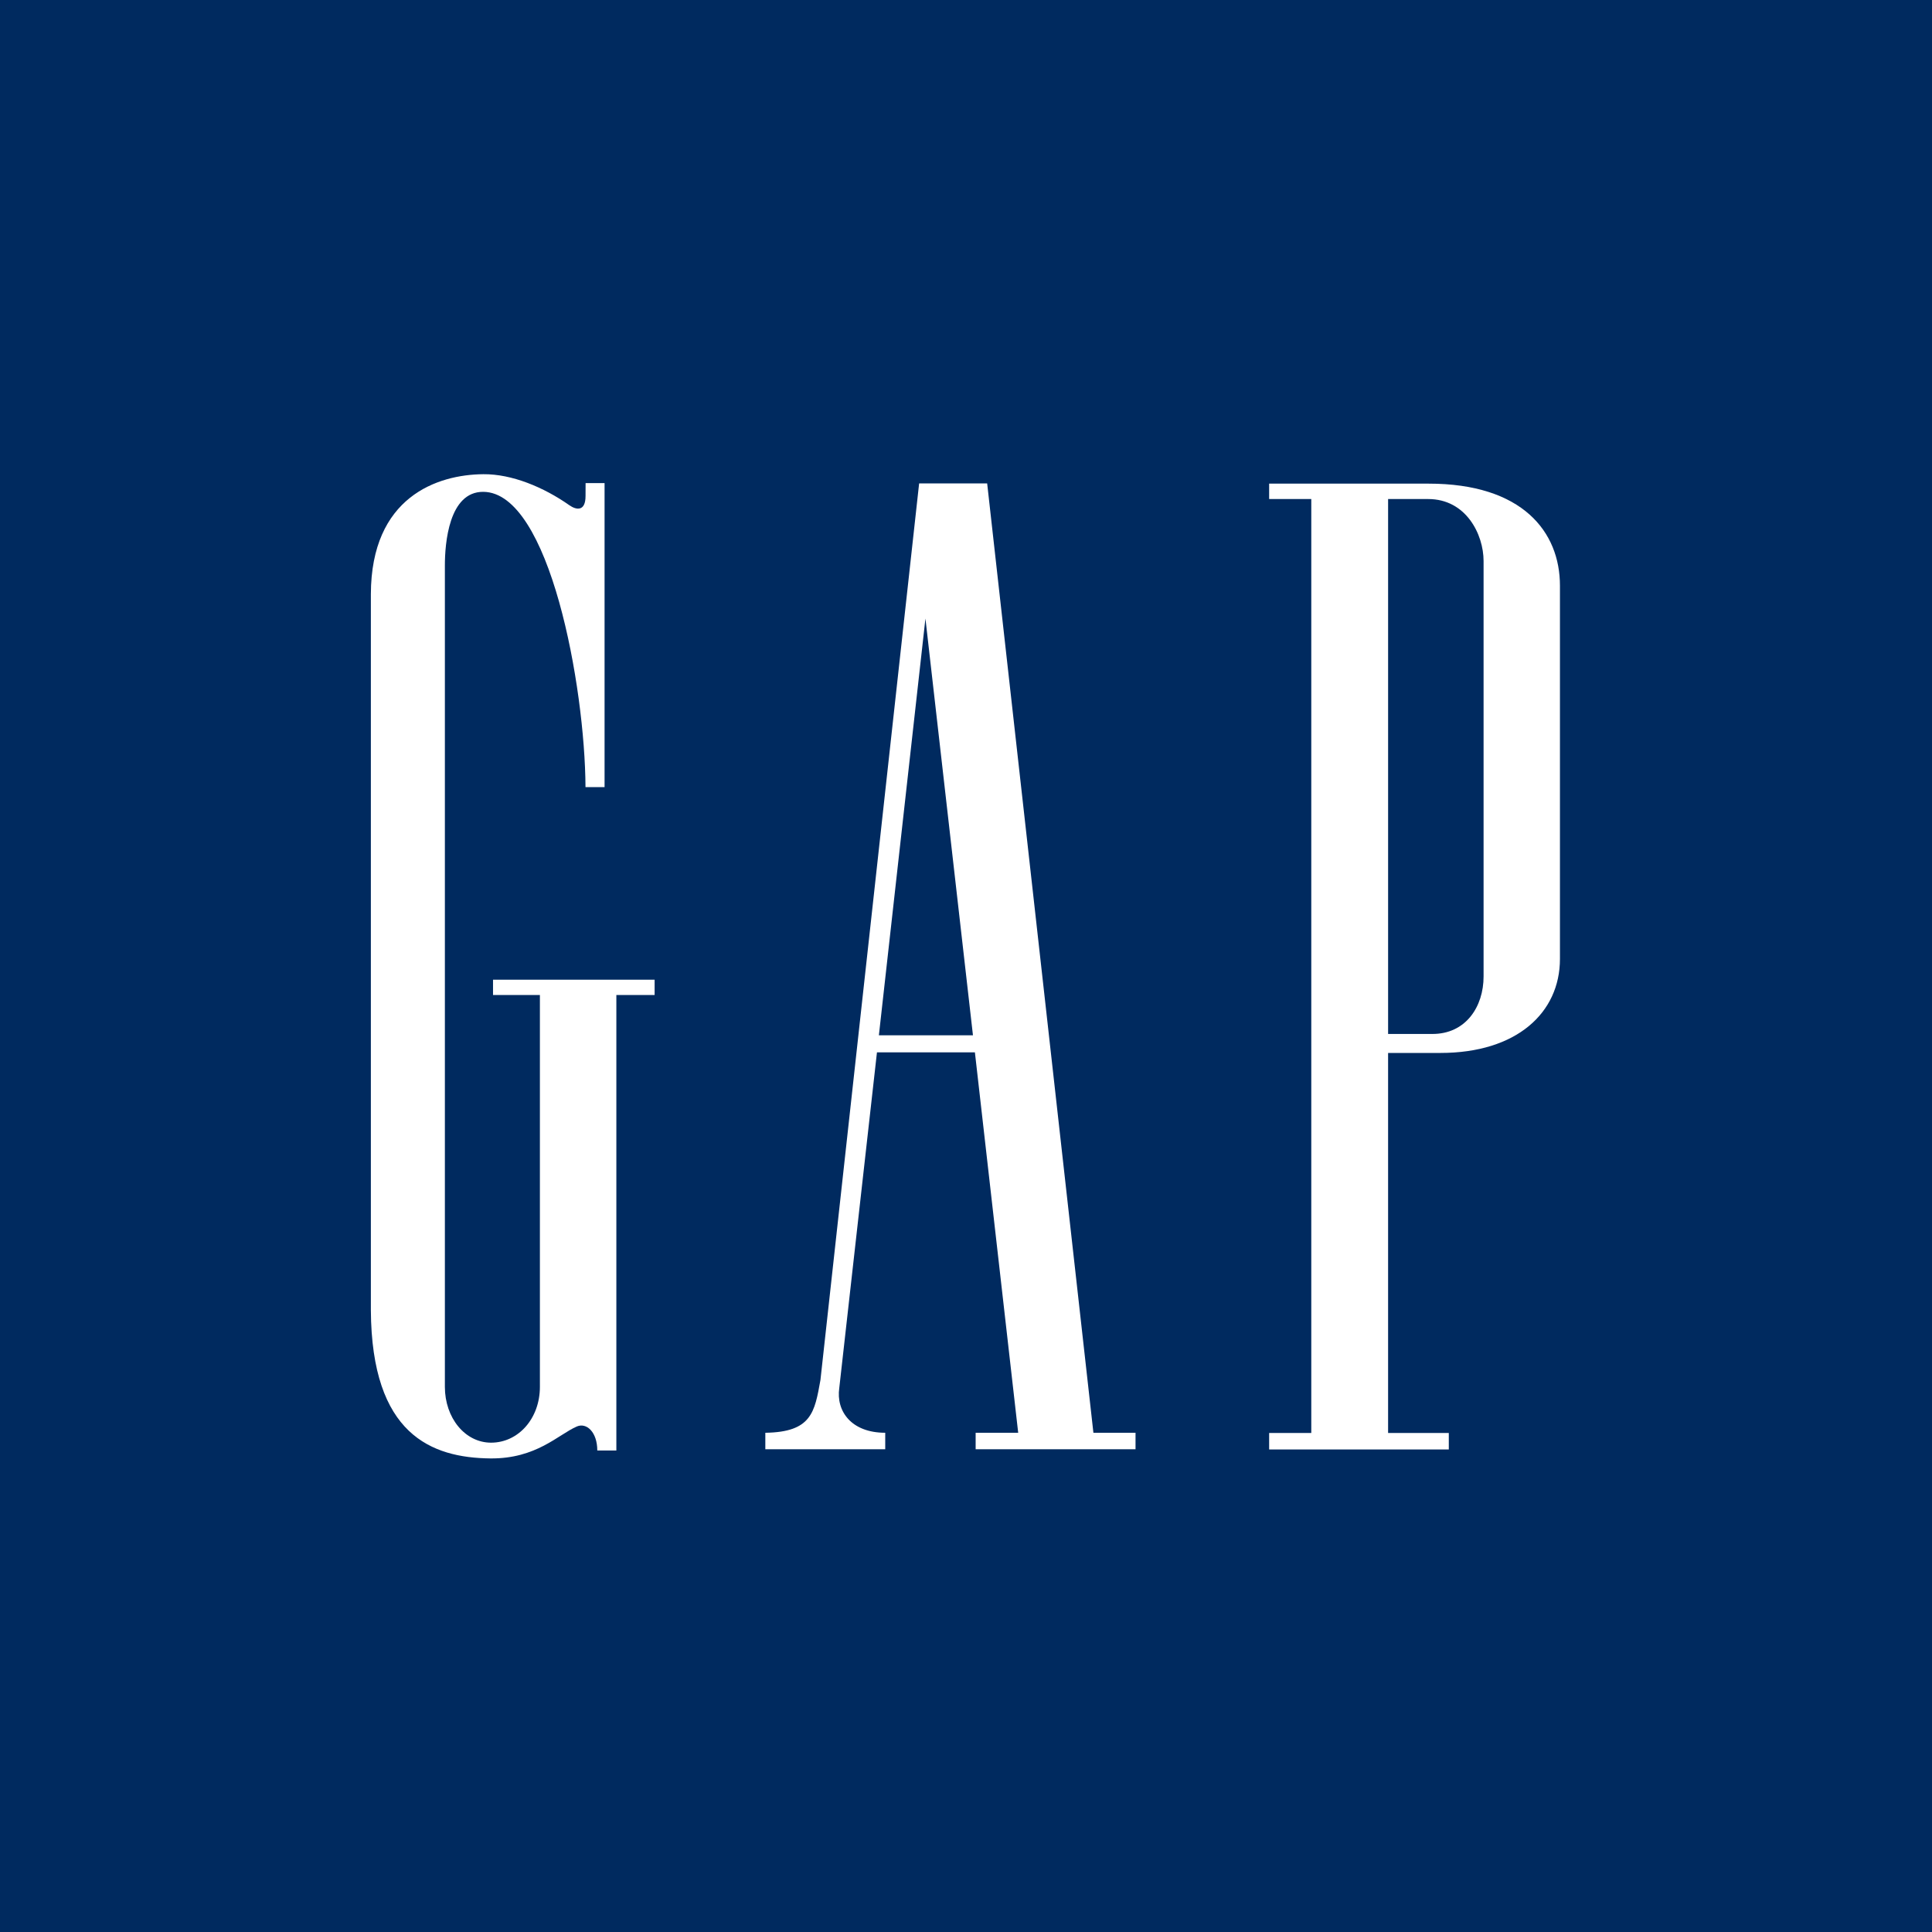
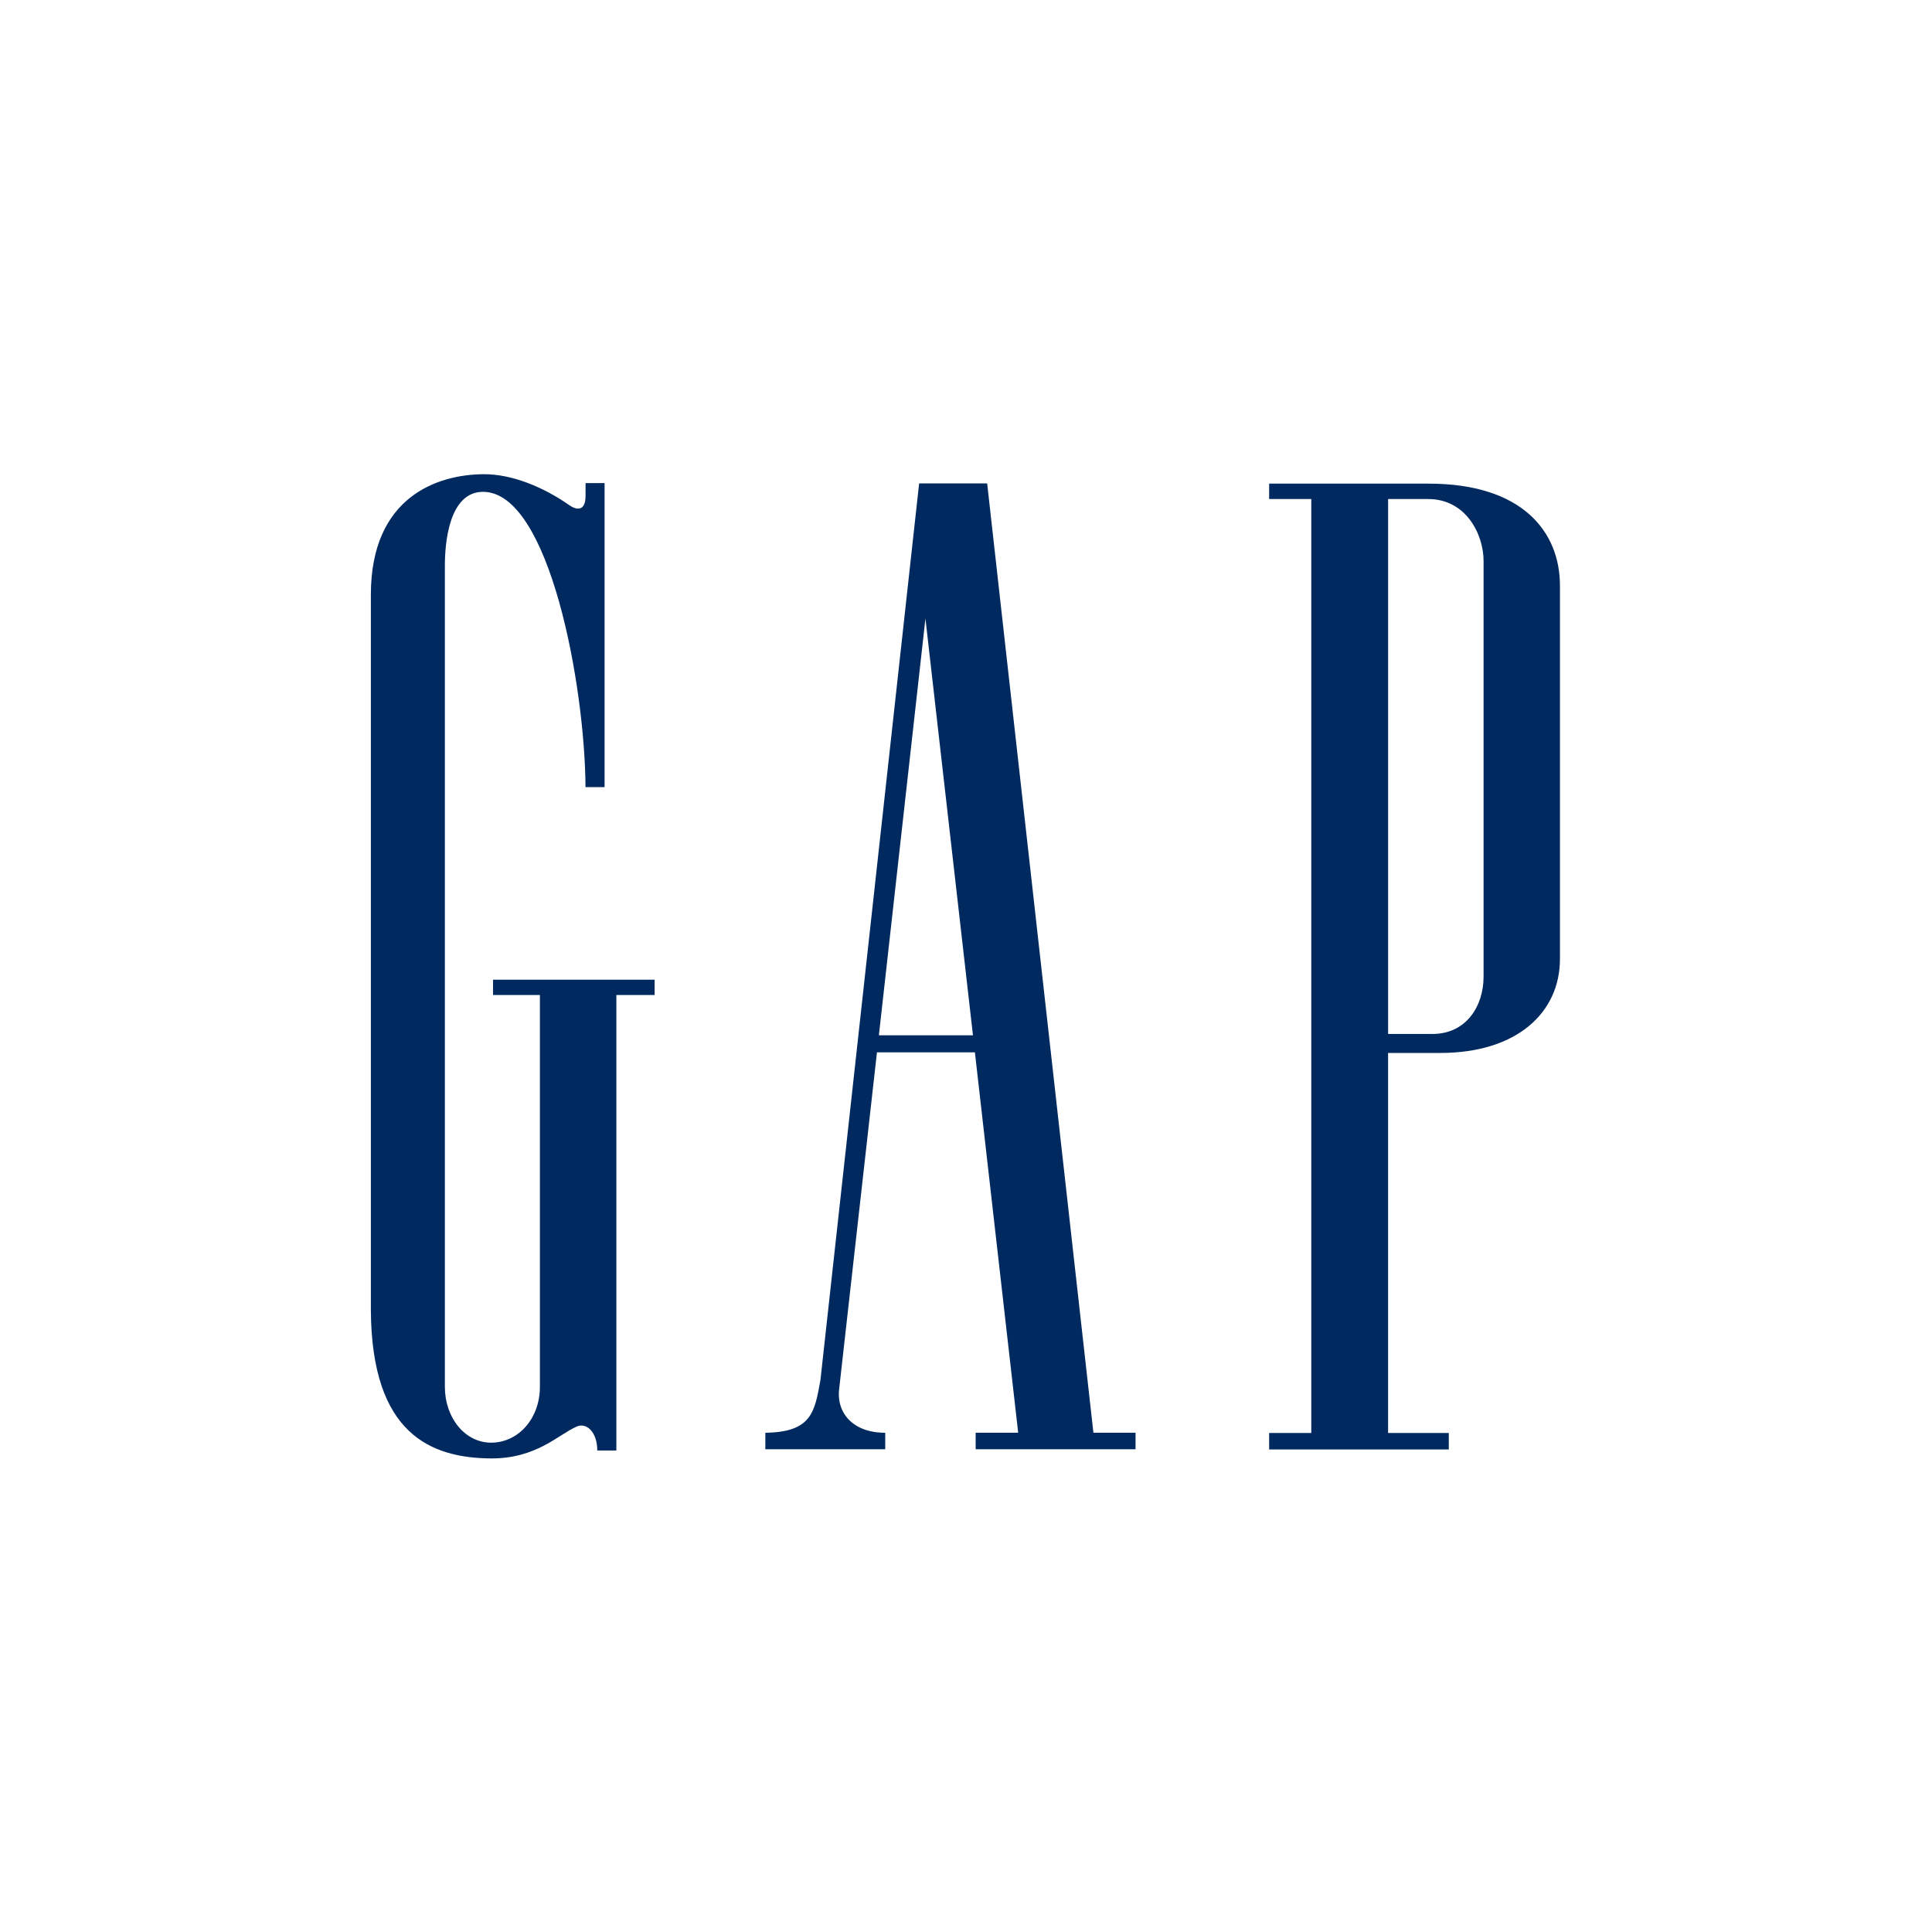
<svg xmlns="http://www.w3.org/2000/svg" xmlns:xlink="http://www.w3.org/1999/xlink" version="1.1" id="Layer_1" x="0px" y="0px" width="300px" height="300px" viewBox="0 0 300 300" enable-background="new 0 0 300 300" xml:space="preserve">
  <g>
-     <g>
-       <defs>
-         <rect id="SVGID_1_" width="300" height="300.006" />
-       </defs>
-       <clipPath id="SVGID_2_">
-         <use xlink:href="#SVGID_1_" overflow="visible" />
-       </clipPath>
-       <polygon clip-path="url(#SVGID_2_)" fill="#002A5F" points="149.997,0 0,0 0,150.003 0,300 149.997,300 300,300 300,150.003     300,0   " />
-       <path clip-path="url(#SVGID_2_)" fill="#FFFFFF" d="M215.544,77.491h6.216c5.879-0.006,8.609,5.475,8.609,9.62v64.514    c0.006,4.649-2.73,8.959-7.996,8.928h-6.829V77.491z M221.799,75.099h-24.727v2.392h6.543v145.018h-6.543v2.565h27.897v-2.565    h-9.426v-59.008h8.128c11.826,0,18.557-6.229,18.557-14.602V90.947C242.229,82.595,236.419,75.086,221.799,75.099" />
-       <path clip-path="url(#SVGID_2_)" fill="#FFFFFF" d="M90.922,77.024c0,2.392-1.395,2.212-2.513,1.427    c-4.017-2.821-8.942-4.85-13.341-4.817c-7.171,0.052-17.447,3.524-17.48,18.644v111.17c0.109,19.31,9.401,22.918,18.561,23.015    c7.131,0.068,10.526-3.697,13.411-4.954c1.522-0.664,3.187,0.872,3.187,3.725h2.961v-70.726h5.941v-2.378H76.557v2.378h7.279    v60.836c0,4.933-3.351,8.666-7.573,8.674c-4.067,0-7.183-3.863-7.183-8.674V87.858c-0.006-3.466,0.609-11.524,5.968-11.486    c10.316,0.077,15.792,30.245,15.868,45.851h2.961V75.016h-2.947L90.922,77.024z" />
-       <path clip-path="url(#SVGID_2_)" fill="#FFFFFF" d="M136.473,160.758l7.228-64.713l7.379,64.713H136.473z M151.382,163.405    l6.722,59.072h-6.607v2.564h24.828v-2.564h-6.542L153.287,75.066h-10.565l-15.324,139.225c-0.902,5.001-1.369,8.082-8.558,8.19    v2.561h18.618v-2.564c-5.269,0.004-7.655-3.365-7.137-6.946l5.853-52.126H151.382z" />
-     </g>
+     <defs>
+       <rect id="SVGID_1_" width="300" height="300.006" />
+     </defs>
+     <clipPath id="SVGID_2_">
+       <use xlink:href="#SVGID_1_" overflow="visible" />
+     </clipPath>
+     <polygon clip-path="url(#SVGID_2_)" fill="#FFFFFF" points="149.997,0 0,0 0,150.003 0,300 149.997,300 300,300 300,150.003 300,0     " />
+   </g>
+   <g>
+     <defs>
+       <rect id="SVGID_3_" width="300" height="300.006" />
+     </defs>
+     <clipPath id="SVGID_4_">
+       <use xlink:href="#SVGID_3_" overflow="visible" />
+     </clipPath>
+     <path clip-path="url(#SVGID_4_)" fill="#002A5F" d="M215.544,77.491h6.216c5.879-0.006,8.609,5.475,8.609,9.62v64.514   c0.006,4.648-2.73,8.959-7.996,8.928h-6.829V77.491z M221.799,75.099h-24.727v2.392h6.543v145.018h-6.543v2.565h27.896v-2.565   h-9.426v-59.008h8.128c11.826,0,18.558-6.229,18.558-14.602V90.947C242.229,82.595,236.419,75.086,221.799,75.099" />
+   </g>
+   <g>
+     <defs>
+       <rect id="SVGID_5_" width="300" height="300.006" />
+     </defs>
+     <clipPath id="SVGID_6_">
+       <use xlink:href="#SVGID_5_" overflow="visible" />
+     </clipPath>
+     <path clip-path="url(#SVGID_6_)" fill="#002A5F" d="M90.922,77.024c0,2.392-1.395,2.212-2.513,1.427   c-4.017-2.821-8.942-4.85-13.341-4.817c-7.171,0.052-17.447,3.524-17.48,18.644v111.17c0.109,19.31,9.401,22.918,18.561,23.015   c7.131,0.068,10.526-3.697,13.411-4.954c1.522-0.663,3.187,0.872,3.187,3.726h2.961v-70.727h5.941v-2.378H76.557v2.378h7.279   v60.836c0,4.934-3.351,8.666-7.573,8.674c-4.067,0-7.183-3.863-7.183-8.674V87.858c-0.006-3.466,0.609-11.524,5.968-11.486   c10.316,0.077,15.792,30.245,15.868,45.851h2.961V75.016H90.93L90.922,77.024z" />
+   </g>
+   <g>
+     <defs>
+       <rect id="SVGID_7_" width="300" height="300.006" />
+     </defs>
+     <clipPath id="SVGID_8_">
+       <use xlink:href="#SVGID_7_" overflow="visible" />
+     </clipPath>
+     <path clip-path="url(#SVGID_8_)" fill="#002A5F" d="M136.473,160.758l7.228-64.713l7.379,64.713H136.473z M151.382,163.404   l6.722,59.072h-6.606v2.564h24.828v-2.564h-6.542L153.287,75.066h-10.565l-15.324,139.225c-0.902,5.001-1.369,8.082-8.558,8.189   v2.562h18.618v-2.563c-5.269,0.004-7.655-3.365-7.137-6.946l5.853-52.126h15.208V163.404z" />
  </g>
</svg>
